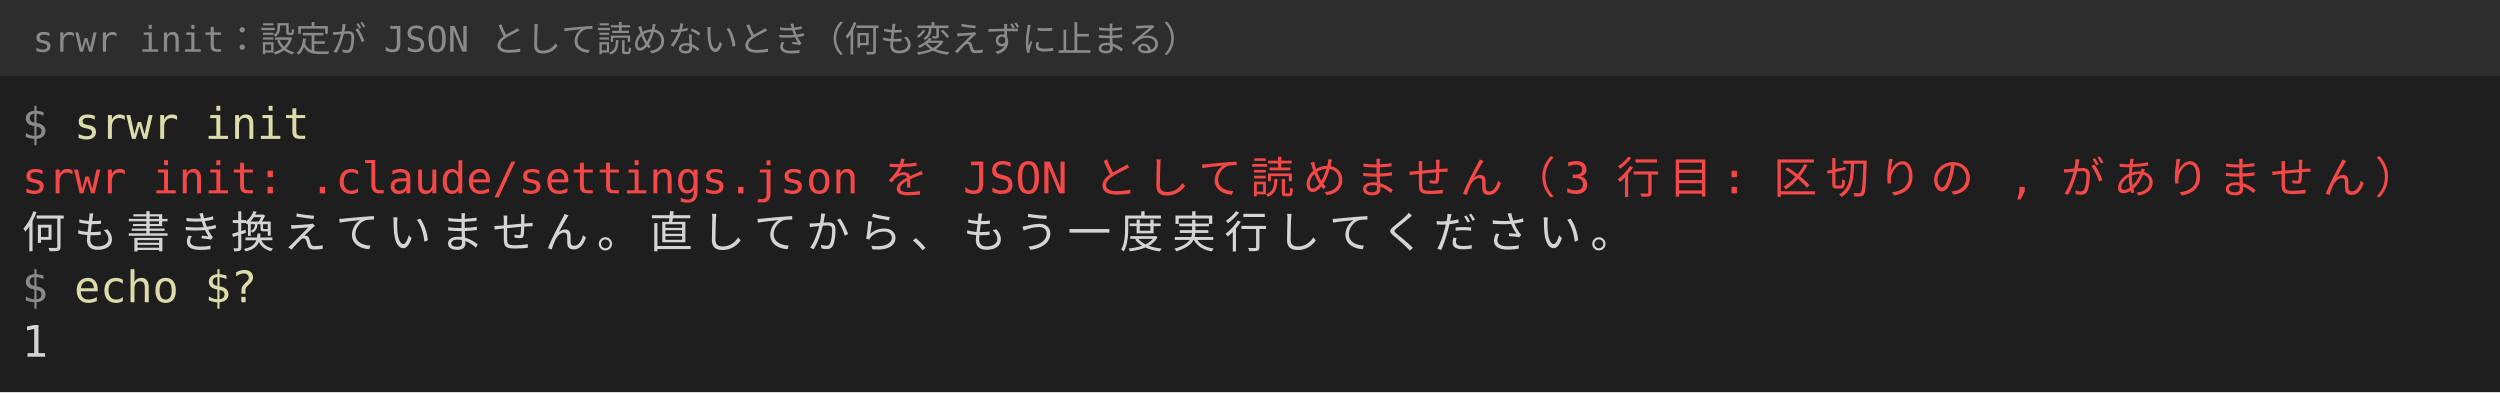
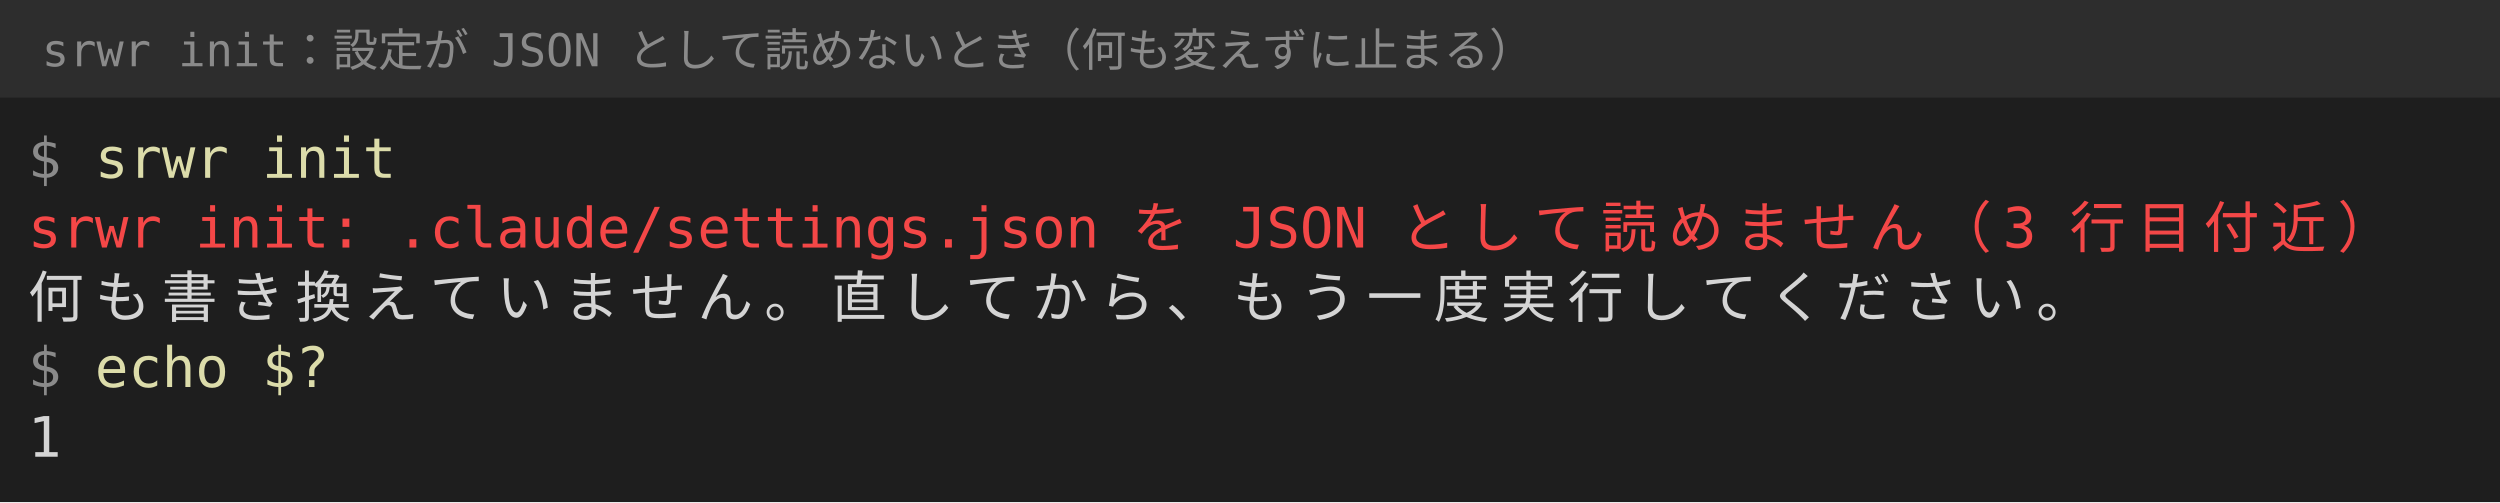
- <svg xmlns="http://www.w3.org/2000/svg" width="918" height="144" viewBox="0 0 918 144" role="img" aria-label="srwr init：設定が JSON として読めないとき（何も変えずに止まる）（dark）" font-family="'DejaVu Sans Mono','Menlo','Consolas','Noto Sans Mono CJK JP','Noto Sans JP','Meiryo',monospace" font-size="16" white-space="pre">
-   <rect width="918" height="144" fill="#1e1e1e" />
-   <rect width="918" height="28" fill="#2d2d2d" />
+ <svg xmlns="http://www.w3.org/2000/svg" width="717" height="144" viewBox="0 0 717 144" role="img" aria-label="srwr init：設定が JSON として読めないとき（何も変えずに止まる）（dark）" font-family="'DejaVu Sans Mono','Menlo','Consolas','Noto Sans Mono CJK JP','Noto Sans JP','Meiryo',monospace" font-size="16" white-space="pre">
+   <rect width="717" height="144" fill="#1e1e1e" />
+   <rect width="717" height="28" fill="#2d2d2d" />
  <text x="12" y="19" fill="#8a8a8a" font-size="13" style="white-space:pre">srwr init：設定が JSON として読めないとき（何も変えずに止まる）</text>
  <text x="8.0" y="51" fill="#8a8a8a">$</text>
  <text x="27.2" y="51" fill="#dcdcaa">s</text>
  <text x="36.8" y="51" fill="#dcdcaa">r</text>
  <text x="46.4" y="51" fill="#dcdcaa">w</text>
  <text x="56.0" y="51" fill="#dcdcaa">r</text>
  <text x="75.2" y="51" fill="#dcdcaa">i</text>
  <text x="84.8" y="51" fill="#dcdcaa">n</text>
  <text x="94.4" y="51" fill="#dcdcaa">i</text>
  <text x="104.0" y="51" fill="#dcdcaa">t</text>
  <text x="8.0" y="71" fill="#f44747">s</text>
  <text x="17.6" y="71" fill="#f44747">r</text>
  <text x="27.2" y="71" fill="#f44747">w</text>
  <text x="36.8" y="71" fill="#f44747">r</text>
  <text x="56.0" y="71" fill="#f44747">i</text>
  <text x="65.6" y="71" fill="#f44747">n</text>
  <text x="75.2" y="71" fill="#f44747">i</text>
  <text x="84.8" y="71" fill="#f44747">t</text>
  <text x="94.4" y="71" fill="#f44747">:</text>
  <text x="113.6" y="71" fill="#f44747">.</text>
  <text x="123.2" y="71" fill="#f44747">c</text>
  <text x="132.8" y="71" fill="#f44747">l</text>
  <text x="142.4" y="71" fill="#f44747">a</text>
  <text x="152.0" y="71" fill="#f44747">u</text>
  <text x="161.6" y="71" fill="#f44747">d</text>
  <text x="171.2" y="71" fill="#f44747">e</text>
  <text x="180.8" y="71" fill="#f44747">/</text>
  <text x="190.4" y="71" fill="#f44747">s</text>
  <text x="200.0" y="71" fill="#f44747">e</text>
  <text x="209.6" y="71" fill="#f44747">t</text>
  <text x="219.2" y="71" fill="#f44747">t</text>
  <text x="228.8" y="71" fill="#f44747">i</text>
  <text x="238.4" y="71" fill="#f44747">n</text>
  <text x="248.0" y="71" fill="#f44747">g</text>
  <text x="257.6" y="71" fill="#f44747">s</text>
  <text x="267.2" y="71" fill="#f44747">.</text>
  <text x="276.8" y="71" fill="#f44747">j</text>
  <text x="286.4" y="71" fill="#f44747">s</text>
  <text x="296.0" y="71" fill="#f44747">o</text>
  <text x="305.6" y="71" fill="#f44747">n</text>
  <text x="324.8" y="71" fill="#f44747" textLength="19.2" lengthAdjust="spacingAndGlyphs">を</text>
  <text x="353.6" y="71" fill="#f44747">J</text>
  <text x="363.2" y="71" fill="#f44747">S</text>
  <text x="372.8" y="71" fill="#f44747">O</text>
  <text x="382.4" y="71" fill="#f44747">N</text>
  <text x="401.6" y="71" fill="#f44747" textLength="19.2" lengthAdjust="spacingAndGlyphs">と</text>
  <text x="420.8" y="71" fill="#f44747" textLength="19.2" lengthAdjust="spacingAndGlyphs">し</text>
  <text x="440.0" y="71" fill="#f44747" textLength="19.2" lengthAdjust="spacingAndGlyphs">て</text>
  <text x="459.2" y="71" fill="#f44747" textLength="19.2" lengthAdjust="spacingAndGlyphs">読</text>
  <text x="478.4" y="71" fill="#f44747" textLength="19.2" lengthAdjust="spacingAndGlyphs">め</text>
  <text x="497.6" y="71" fill="#f44747" textLength="19.2" lengthAdjust="spacingAndGlyphs">ま</text>
  <text x="516.8" y="71" fill="#f44747" textLength="19.2" lengthAdjust="spacingAndGlyphs">せ</text>
  <text x="536.0" y="71" fill="#f44747" textLength="19.2" lengthAdjust="spacingAndGlyphs">ん</text>
  <text x="555.2" y="71" fill="#f44747" textLength="19.2" lengthAdjust="spacingAndGlyphs">（</text>
  <text x="574.4" y="71" fill="#f44747">3</text>
  <text x="593.6" y="71" fill="#f44747" textLength="19.2" lengthAdjust="spacingAndGlyphs">行</text>
  <text x="612.8" y="71" fill="#f44747" textLength="19.2" lengthAdjust="spacingAndGlyphs">目</text>
-   <text x="632.0" y="71" fill="#f44747">:</text>
-   <text x="651.2" y="71" fill="#f44747" textLength="19.2" lengthAdjust="spacingAndGlyphs">区</text>
-   <text x="670.4" y="71" fill="#f44747" textLength="19.2" lengthAdjust="spacingAndGlyphs">切</text>
-   <text x="689.6" y="71" fill="#f44747" textLength="19.2" lengthAdjust="spacingAndGlyphs">り</text>
-   <text x="708.8" y="71" fill="#f44747" textLength="19.2" lengthAdjust="spacingAndGlyphs">の</text>
-   <text x="737.6" y="71" fill="#f44747">,</text>
-   <text x="756.8" y="71" fill="#f44747" textLength="19.2" lengthAdjust="spacingAndGlyphs">が</text>
-   <text x="776.0" y="71" fill="#f44747" textLength="19.2" lengthAdjust="spacingAndGlyphs">あ</text>
-   <text x="795.2" y="71" fill="#f44747" textLength="19.2" lengthAdjust="spacingAndGlyphs">り</text>
-   <text x="814.4" y="71" fill="#f44747" textLength="19.2" lengthAdjust="spacingAndGlyphs">ま</text>
-   <text x="833.6" y="71" fill="#f44747" textLength="19.2" lengthAdjust="spacingAndGlyphs">せ</text>
-   <text x="852.8" y="71" fill="#f44747" textLength="19.2" lengthAdjust="spacingAndGlyphs">ん</text>
-   <text x="872.0" y="71" fill="#f44747" textLength="19.2" lengthAdjust="spacingAndGlyphs">）</text>
+   <text x="632.0" y="71" fill="#f44747" textLength="19.2" lengthAdjust="spacingAndGlyphs">付</text>
+   <text x="651.2" y="71" fill="#f44747" textLength="19.2" lengthAdjust="spacingAndGlyphs">近</text>
+   <text x="670.4" y="71" fill="#f44747" textLength="19.2" lengthAdjust="spacingAndGlyphs">）</text>
  <text x="8.0" y="91" fill="#d4d4d4" textLength="19.2" lengthAdjust="spacingAndGlyphs">何</text>
  <text x="27.2" y="91" fill="#d4d4d4" textLength="19.2" lengthAdjust="spacingAndGlyphs">も</text>
  <text x="46.4" y="91" fill="#d4d4d4" textLength="19.2" lengthAdjust="spacingAndGlyphs">書</text>
  <text x="65.6" y="91" fill="#d4d4d4" textLength="19.2" lengthAdjust="spacingAndGlyphs">き</text>
  <text x="84.8" y="91" fill="#d4d4d4" textLength="19.2" lengthAdjust="spacingAndGlyphs">換</text>
  <text x="104.0" y="91" fill="#d4d4d4" textLength="19.2" lengthAdjust="spacingAndGlyphs">え</text>
  <text x="123.2" y="91" fill="#d4d4d4" textLength="19.2" lengthAdjust="spacingAndGlyphs">て</text>
  <text x="142.4" y="91" fill="#d4d4d4" textLength="19.2" lengthAdjust="spacingAndGlyphs">い</text>
  <text x="161.6" y="91" fill="#d4d4d4" textLength="19.2" lengthAdjust="spacingAndGlyphs">ま</text>
  <text x="180.8" y="91" fill="#d4d4d4" textLength="19.2" lengthAdjust="spacingAndGlyphs">せ</text>
  <text x="200.0" y="91" fill="#d4d4d4" textLength="19.2" lengthAdjust="spacingAndGlyphs">ん</text>
  <text x="219.2" y="91" fill="#d4d4d4" textLength="19.2" lengthAdjust="spacingAndGlyphs">。</text>
  <text x="238.4" y="91" fill="#d4d4d4" textLength="19.2" lengthAdjust="spacingAndGlyphs">直</text>
  <text x="257.6" y="91" fill="#d4d4d4" textLength="19.2" lengthAdjust="spacingAndGlyphs">し</text>
  <text x="276.8" y="91" fill="#d4d4d4" textLength="19.2" lengthAdjust="spacingAndGlyphs">て</text>
  <text x="296.0" y="91" fill="#d4d4d4" textLength="19.2" lengthAdjust="spacingAndGlyphs">か</text>
  <text x="315.2" y="91" fill="#d4d4d4" textLength="19.2" lengthAdjust="spacingAndGlyphs">ら</text>
  <text x="334.4" y="91" fill="#d4d4d4" textLength="19.2" lengthAdjust="spacingAndGlyphs">、</text>
  <text x="353.6" y="91" fill="#d4d4d4" textLength="19.2" lengthAdjust="spacingAndGlyphs">も</text>
  <text x="372.8" y="91" fill="#d4d4d4" textLength="19.2" lengthAdjust="spacingAndGlyphs">う</text>
  <text x="392.0" y="91" fill="#d4d4d4" textLength="19.2" lengthAdjust="spacingAndGlyphs">一</text>
  <text x="411.2" y="91" fill="#d4d4d4" textLength="19.2" lengthAdjust="spacingAndGlyphs">度</text>
  <text x="430.4" y="91" fill="#d4d4d4" textLength="19.2" lengthAdjust="spacingAndGlyphs">実</text>
  <text x="449.6" y="91" fill="#d4d4d4" textLength="19.2" lengthAdjust="spacingAndGlyphs">行</text>
  <text x="468.8" y="91" fill="#d4d4d4" textLength="19.2" lengthAdjust="spacingAndGlyphs">し</text>
  <text x="488.0" y="91" fill="#d4d4d4" textLength="19.2" lengthAdjust="spacingAndGlyphs">て</text>
  <text x="507.2" y="91" fill="#d4d4d4" textLength="19.2" lengthAdjust="spacingAndGlyphs">く</text>
  <text x="526.4" y="91" fill="#d4d4d4" textLength="19.2" lengthAdjust="spacingAndGlyphs">だ</text>
  <text x="545.6" y="91" fill="#d4d4d4" textLength="19.2" lengthAdjust="spacingAndGlyphs">さ</text>
  <text x="564.8" y="91" fill="#d4d4d4" textLength="19.2" lengthAdjust="spacingAndGlyphs">い</text>
  <text x="584.0" y="91" fill="#d4d4d4" textLength="19.2" lengthAdjust="spacingAndGlyphs">。</text>
  <text x="8.0" y="111" fill="#8a8a8a">$</text>
  <text x="27.2" y="111" fill="#dcdcaa">e</text>
  <text x="36.8" y="111" fill="#dcdcaa">c</text>
  <text x="46.4" y="111" fill="#dcdcaa">h</text>
  <text x="56.0" y="111" fill="#dcdcaa">o</text>
  <text x="75.2" y="111" fill="#dcdcaa">$</text>
  <text x="84.8" y="111" fill="#dcdcaa">?</text>
  <text x="8.0" y="131" fill="#d4d4d4">1</text>
</svg>
